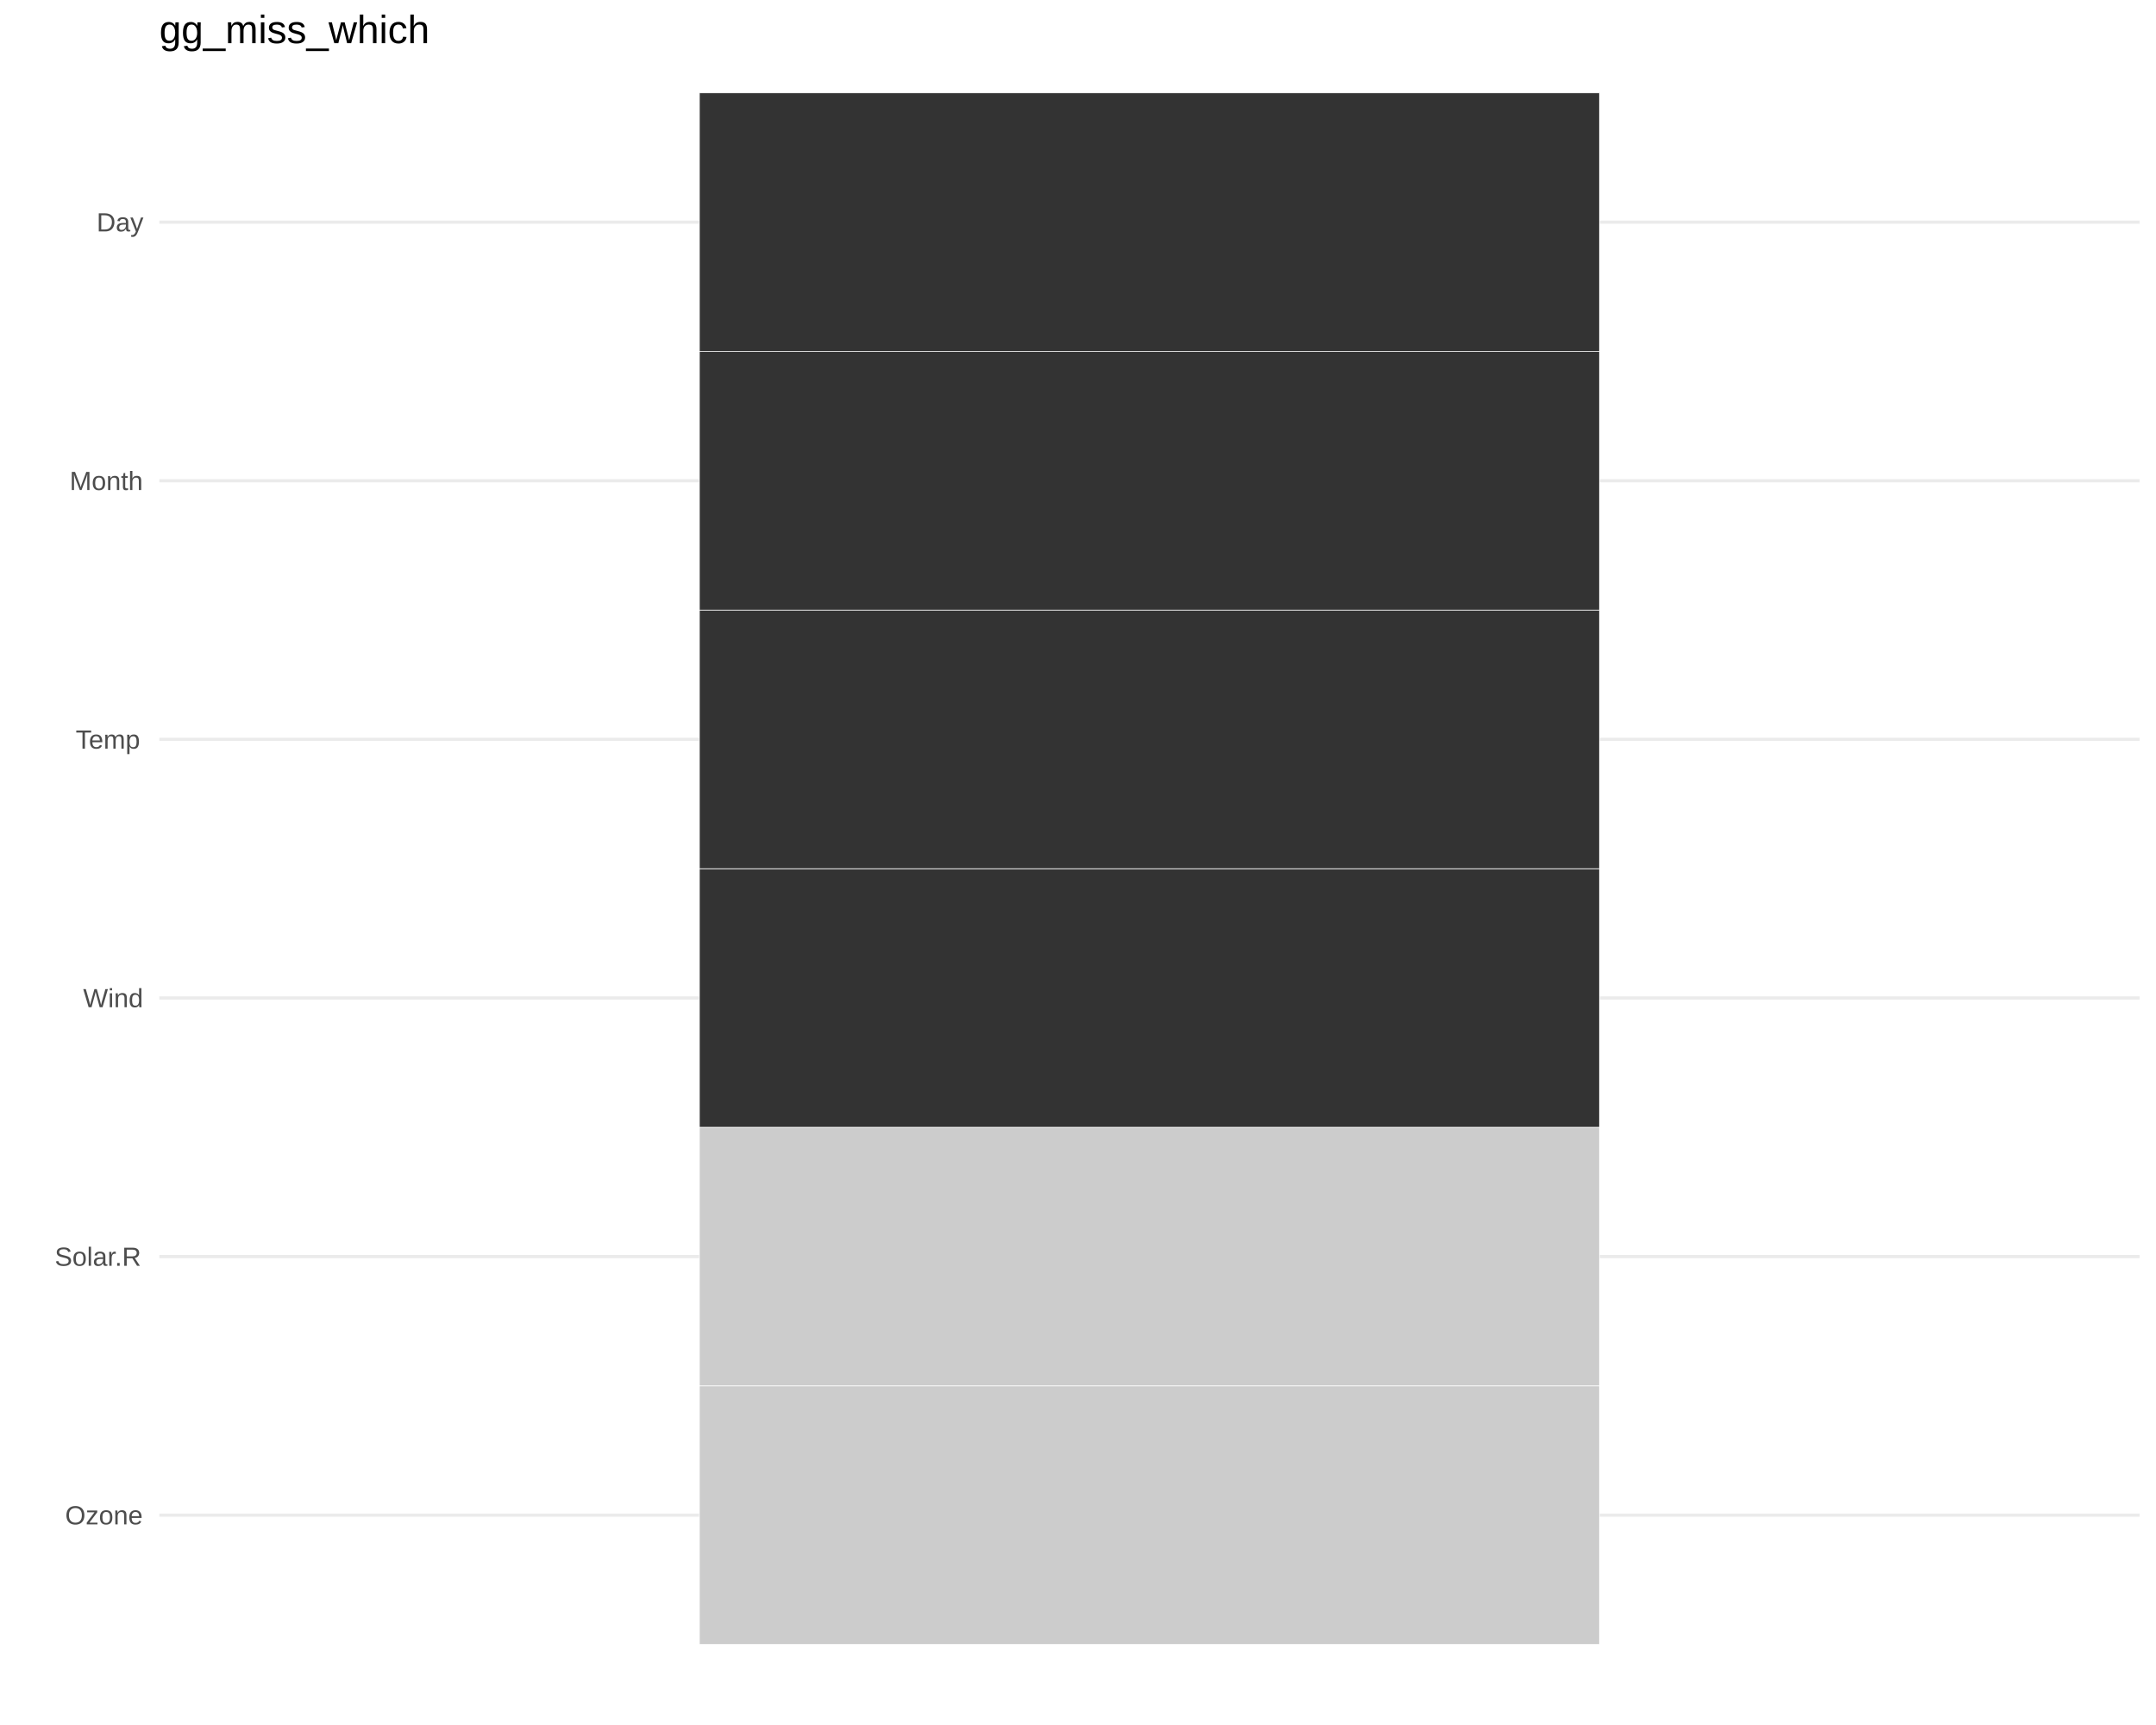
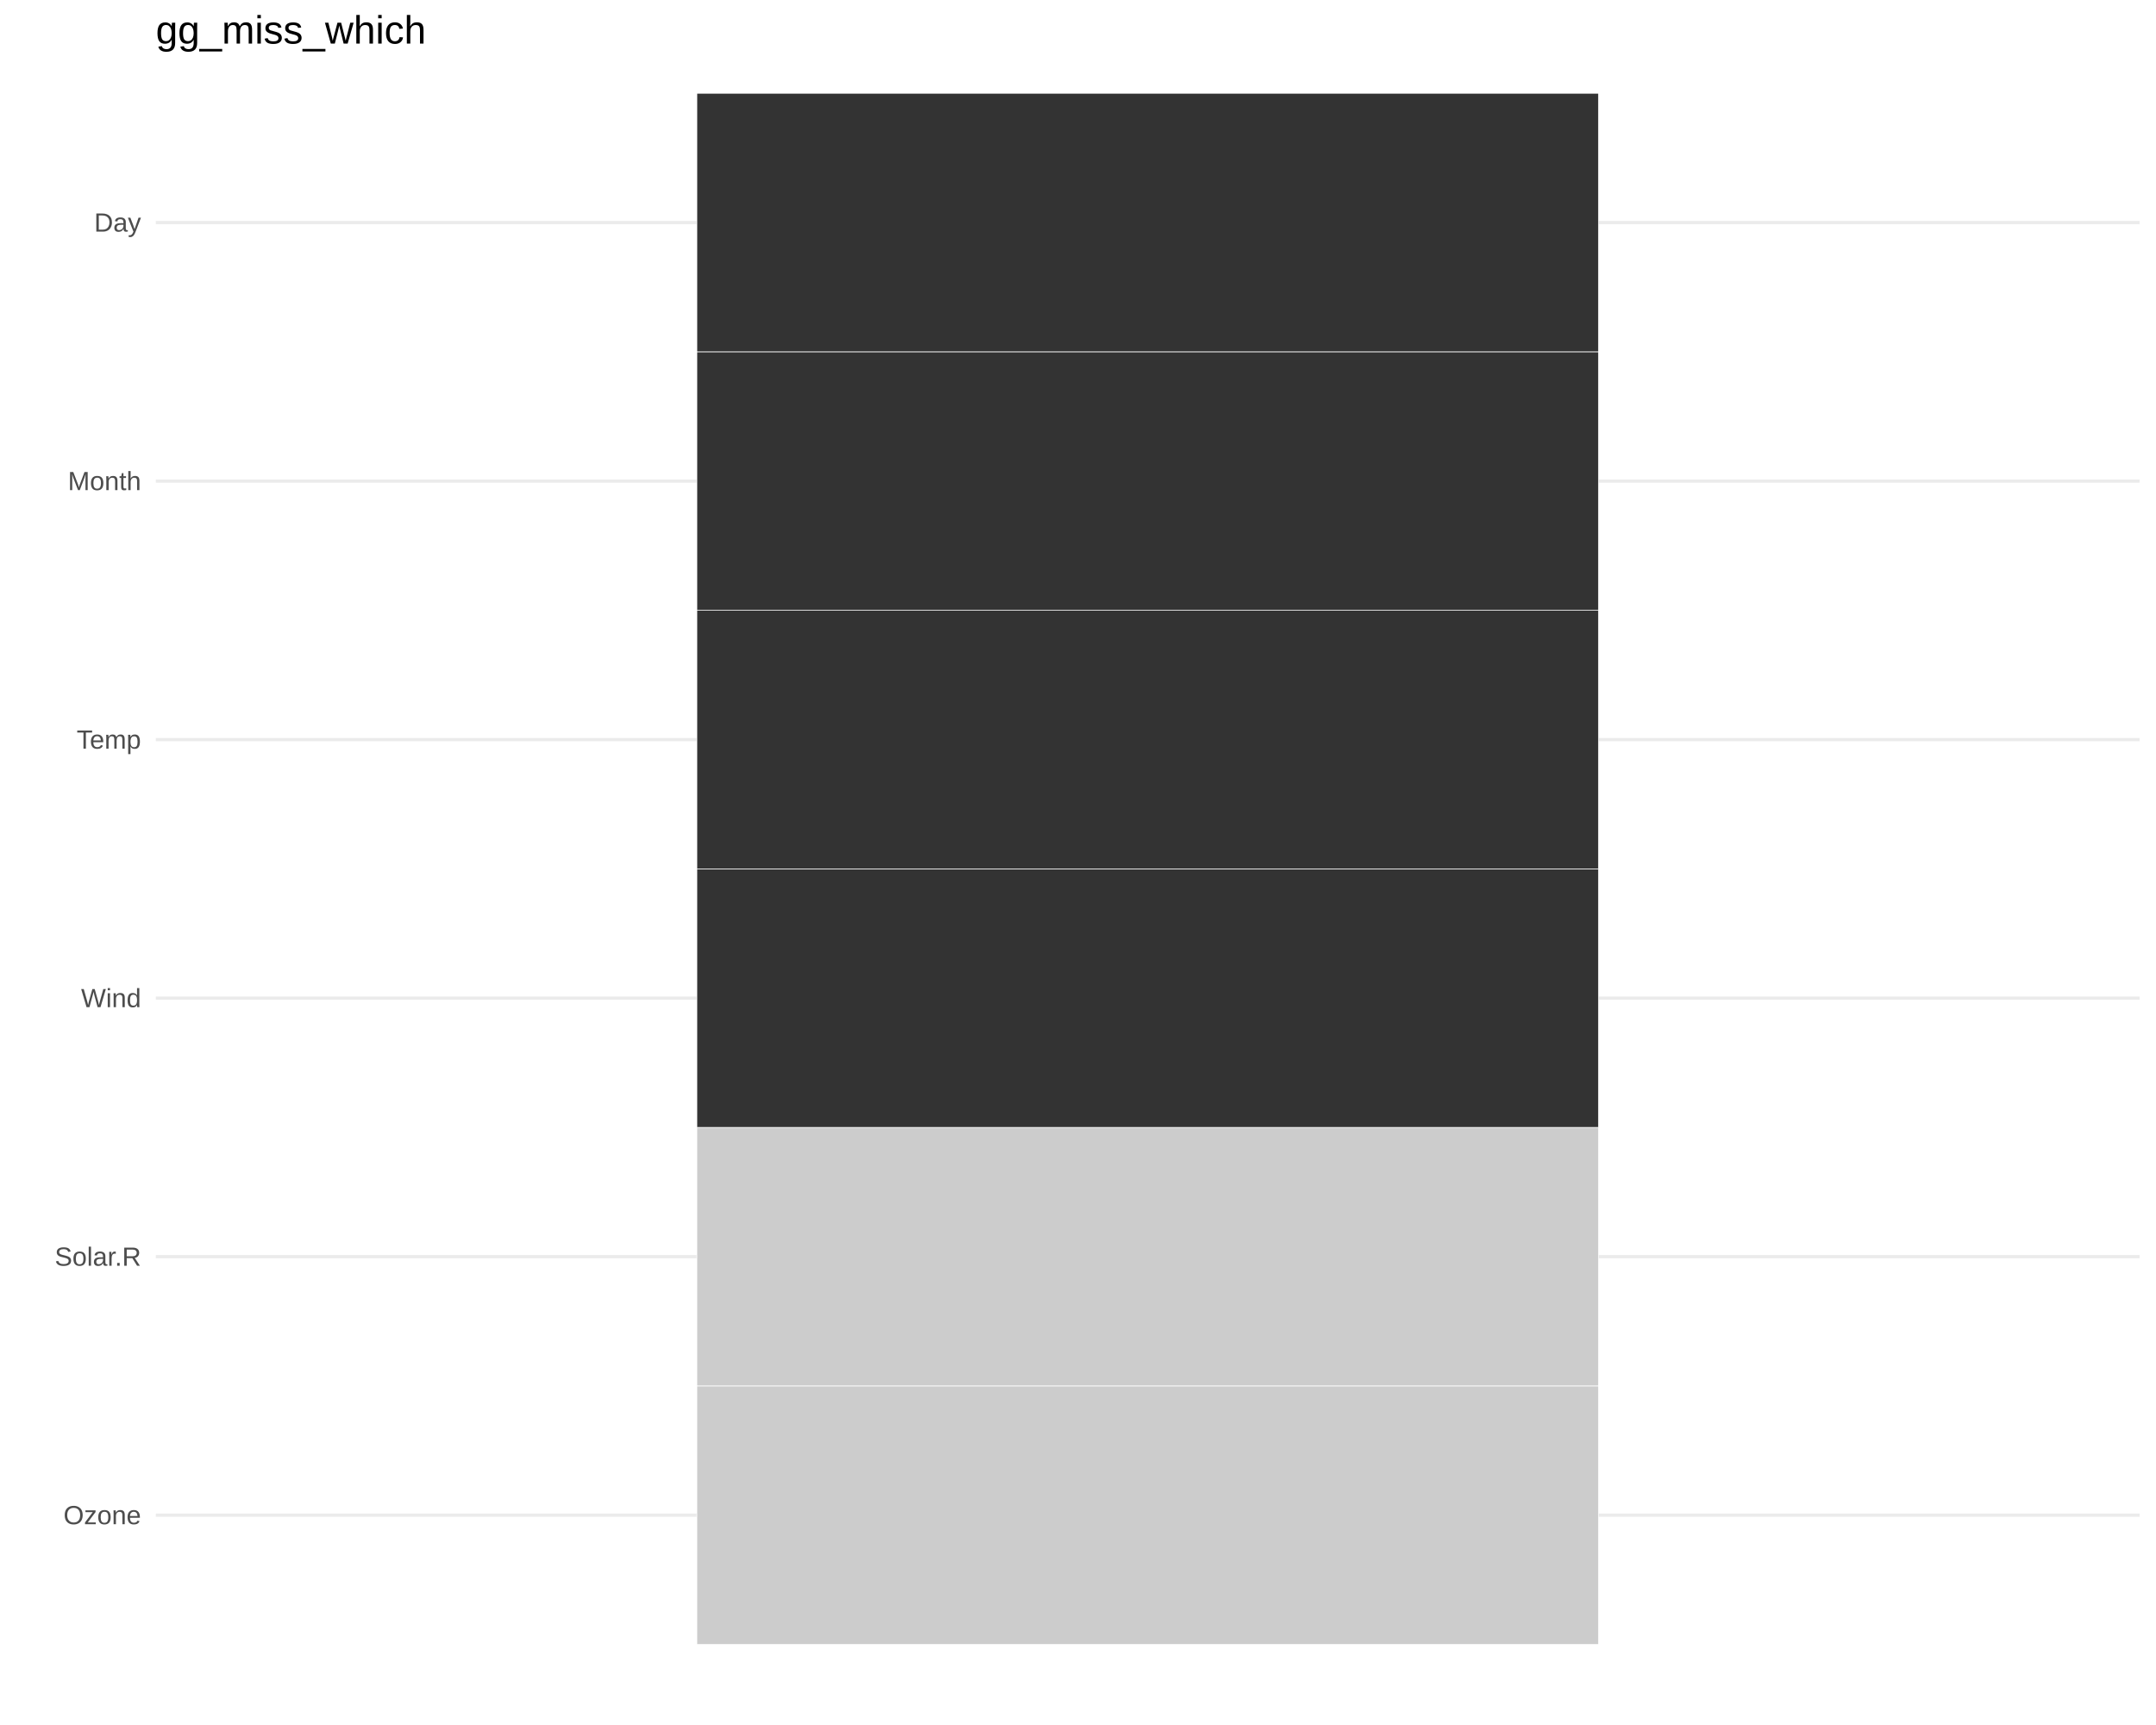
<svg xmlns="http://www.w3.org/2000/svg" viewBox="0 0 720.00 576.00">
  <defs>
    <style type="text/css">
-     line, polyline, path, rect, circle {
+     line, polyline, polygon, path, rect, circle {
      fill: none;
      stroke: #000000;
      stroke-linecap: round;
      stroke-linejoin: round;
      stroke-miterlimit: 10.00;
    }
  </style>
  </defs>
  <rect width="100%" height="100%" style="stroke: none; fill: #FFFFFF;" />
  <defs>
-     <clipPath id="cpNTMuMjA3OHw3MTQuNTIxfDU1Ny43MzR8MjIuMzgwOA==">
-       <rect x="53.21" y="22.38" width="661.31" height="535.35" />
+     <clipPath id="cpNTIuMDR8NzE0LjUyfDU1Ny43M3wyMi41Mg==">
+       <rect x="52.04" y="22.52" width="662.48" height="535.21" />
    </clipPath>
  </defs>
-   <polyline points="53.21,505.93 714.52,505.93 " style="stroke-width: 1.07; stroke: #EBEBEB; stroke-linecap: butt;" clip-path="url(#cpNTMuMjA3OHw3MTQuNTIxfDU1Ny43MzR8MjIuMzgwOA==)" />
-   <polyline points="53.21,419.58 714.52,419.58 " style="stroke-width: 1.07; stroke: #EBEBEB; stroke-linecap: butt;" clip-path="url(#cpNTMuMjA3OHw3MTQuNTIxfDU1Ny43MzR8MjIuMzgwOA==)" />
-   <polyline points="53.21,333.23 714.52,333.23 " style="stroke-width: 1.07; stroke: #EBEBEB; stroke-linecap: butt;" clip-path="url(#cpNTMuMjA3OHw3MTQuNTIxfDU1Ny43MzR8MjIuMzgwOA==)" />
-   <polyline points="53.21,246.88 714.52,246.88 " style="stroke-width: 1.07; stroke: #EBEBEB; stroke-linecap: butt;" clip-path="url(#cpNTMuMjA3OHw3MTQuNTIxfDU1Ny43MzR8MjIuMzgwOA==)" />
-   <polyline points="53.21,160.54 714.52,160.54 " style="stroke-width: 1.07; stroke: #EBEBEB; stroke-linecap: butt;" clip-path="url(#cpNTMuMjA3OHw3MTQuNTIxfDU1Ny43MzR8MjIuMzgwOA==)" />
-   <polyline points="53.21,74.19 714.52,74.19 " style="stroke-width: 1.07; stroke: #EBEBEB; stroke-linecap: butt;" clip-path="url(#cpNTMuMjA3OHw3MTQuNTIxfDU1Ny43MzR8MjIuMzgwOA==)" />
-   <rect x="233.57" y="462.75" width="300.60" height="86.35" style="stroke-width: 0.21; stroke: #FFFFFF; stroke-linecap: butt; fill: #CCCCCC;" clip-path="url(#cpNTMuMjA3OHw3MTQuNTIxfDU1Ny43MzR8MjIuMzgwOA==)" />
-   <rect x="233.57" y="376.40" width="300.60" height="86.35" style="stroke-width: 0.21; stroke: #FFFFFF; stroke-linecap: butt; fill: #CCCCCC;" clip-path="url(#cpNTMuMjA3OHw3MTQuNTIxfDU1Ny43MzR8MjIuMzgwOA==)" />
-   <rect x="233.57" y="290.06" width="300.60" height="86.35" style="stroke-width: 0.21; stroke: #FFFFFF; stroke-linecap: butt; fill: #333333;" clip-path="url(#cpNTMuMjA3OHw3MTQuNTIxfDU1Ny43MzR8MjIuMzgwOA==)" />
-   <rect x="233.57" y="203.71" width="300.60" height="86.35" style="stroke-width: 0.21; stroke: #FFFFFF; stroke-linecap: butt; fill: #333333;" clip-path="url(#cpNTMuMjA3OHw3MTQuNTIxfDU1Ny43MzR8MjIuMzgwOA==)" />
-   <rect x="233.57" y="117.36" width="300.60" height="86.35" style="stroke-width: 0.21; stroke: #FFFFFF; stroke-linecap: butt; fill: #333333;" clip-path="url(#cpNTMuMjA3OHw3MTQuNTIxfDU1Ny43MzR8MjIuMzgwOA==)" />
-   <rect x="233.57" y="31.02" width="300.60" height="86.35" style="stroke-width: 0.21; stroke: #FFFFFF; stroke-linecap: butt; fill: #333333;" clip-path="url(#cpNTMuMjA3OHw3MTQuNTIxfDU1Ny43MzR8MjIuMzgwOA==)" />
+   <polyline points="52.04,505.94 714.52,505.94 " style="stroke-width: 1.07; stroke: #EBEBEB; stroke-linecap: butt;" clip-path="url(#cpNTIuMDR8NzE0LjUyfDU1Ny43M3wyMi41Mg==)" />
+   <polyline points="52.04,419.61 714.52,419.61 " style="stroke-width: 1.07; stroke: #EBEBEB; stroke-linecap: butt;" clip-path="url(#cpNTIuMDR8NzE0LjUyfDU1Ny43M3wyMi41Mg==)" />
+   <polyline points="52.04,333.29 714.52,333.29 " style="stroke-width: 1.07; stroke: #EBEBEB; stroke-linecap: butt;" clip-path="url(#cpNTIuMDR8NzE0LjUyfDU1Ny43M3wyMi41Mg==)" />
+   <polyline points="52.04,246.97 714.52,246.97 " style="stroke-width: 1.07; stroke: #EBEBEB; stroke-linecap: butt;" clip-path="url(#cpNTIuMDR8NzE0LjUyfDU1Ny43M3wyMi41Mg==)" />
+   <polyline points="52.04,160.64 714.52,160.64 " style="stroke-width: 1.07; stroke: #EBEBEB; stroke-linecap: butt;" clip-path="url(#cpNTIuMDR8NzE0LjUyfDU1Ny43M3wyMi41Mg==)" />
+   <polyline points="52.04,74.32 714.52,74.32 " style="stroke-width: 1.07; stroke: #EBEBEB; stroke-linecap: butt;" clip-path="url(#cpNTIuMDR8NzE0LjUyfDU1Ny43M3wyMi41Mg==)" />
+   <rect x="232.72" y="462.78" width="301.13" height="86.32" style="stroke-width: 0.21; stroke: #FFFFFF; stroke-linecap: butt; fill: #CCCCCC;" clip-path="url(#cpNTIuMDR8NzE0LjUyfDU1Ny43M3wyMi41Mg==)" />
+   <rect x="232.72" y="376.45" width="301.13" height="86.32" style="stroke-width: 0.21; stroke: #FFFFFF; stroke-linecap: butt; fill: #CCCCCC;" clip-path="url(#cpNTIuMDR8NzE0LjUyfDU1Ny43M3wyMi41Mg==)" />
+   <rect x="232.72" y="290.13" width="301.13" height="86.32" style="stroke-width: 0.21; stroke: #FFFFFF; stroke-linecap: butt; fill: #333333;" clip-path="url(#cpNTIuMDR8NzE0LjUyfDU1Ny43M3wyMi41Mg==)" />
+   <rect x="232.72" y="203.80" width="301.13" height="86.32" style="stroke-width: 0.21; stroke: #FFFFFF; stroke-linecap: butt; fill: #333333;" clip-path="url(#cpNTIuMDR8NzE0LjUyfDU1Ny43M3wyMi41Mg==)" />
+   <rect x="232.72" y="117.48" width="301.13" height="86.32" style="stroke-width: 0.21; stroke: #FFFFFF; stroke-linecap: butt; fill: #333333;" clip-path="url(#cpNTIuMDR8NzE0LjUyfDU1Ny43M3wyMi41Mg==)" />
+   <rect x="232.72" y="31.15" width="301.13" height="86.32" style="stroke-width: 0.21; stroke: #FFFFFF; stroke-linecap: butt; fill: #333333;" clip-path="url(#cpNTIuMDR8NzE0LjUyfDU1Ny43M3wyMi41Mg==)" />
  <defs>
-     <clipPath id="cpMHw3MjB8NTc2fDA=">
+     <clipPath id="cpMC4wMHw3MjAuMDB8NTc2LjAwfDAuMDA=">
      <rect x="0.00" y="0.00" width="720.00" height="576.00" />
    </clipPath>
  </defs>
-   <g clip-path="url(#cpMHw3MjB8NTc2fDA=)">
-     <text x="21.76" y="509.02" style="font-size: 8.80px; fill: #4D4D4D; font-family: Liberation Sans;" textLength="26.52px" lengthAdjust="spacingAndGlyphs">Ozone</text>
+   <g clip-path="url(#cpMC4wMHw3MjAuMDB8NTc2LjAwfDAuMDA=)">
+     <text x="21.19" y="508.96" style="font-size: 8.80px; fill: #4D4D4D; font-family: Liberation Sans;" textLength="25.92px" lengthAdjust="spacingAndGlyphs">Ozone</text>
  </g>
-   <g clip-path="url(#cpMHw3MjB8NTc2fDA=)">
-     <text x="18.27" y="422.67" style="font-size: 8.80px; fill: #4D4D4D; font-family: Liberation Sans;" textLength="30.01px" lengthAdjust="spacingAndGlyphs">Solar.R</text>
+   <g clip-path="url(#cpMC4wMHw3MjAuMDB8NTc2LjAwfDAuMDA=)">
+     <text x="18.27" y="422.64" style="font-size: 8.80px; fill: #4D4D4D; font-family: Liberation Sans;" textLength="28.84px" lengthAdjust="spacingAndGlyphs">Solar.R</text>
  </g>
-   <g clip-path="url(#cpMHw3MjB8NTc2fDA=)">
-     <text x="27.77" y="336.32" style="font-size: 8.80px; fill: #4D4D4D; font-family: Liberation Sans;" textLength="20.50px" lengthAdjust="spacingAndGlyphs">Wind</text>
+   <g clip-path="url(#cpMC4wMHw3MjAuMDB8NTc2LjAwfDAuMDA=)">
+     <text x="27.08" y="336.31" style="font-size: 8.80px; fill: #4D4D4D; font-family: Liberation Sans;" textLength="20.03px" lengthAdjust="spacingAndGlyphs">Wind</text>
  </g>
-   <g clip-path="url(#cpMHw3MjB8NTc2fDA=)">
-     <text x="25.27" y="249.98" style="font-size: 8.80px; fill: #4D4D4D; font-family: Liberation Sans;" textLength="23.01px" lengthAdjust="spacingAndGlyphs">Temp</text>
+   <g clip-path="url(#cpMC4wMHw3MjAuMDB8NTc2LjAwfDAuMDA=)">
+     <text x="25.59" y="249.99" style="font-size: 8.80px; fill: #4D4D4D; font-family: Liberation Sans;" textLength="21.52px" lengthAdjust="spacingAndGlyphs">Temp</text>
  </g>
-   <g clip-path="url(#cpMHw3MjB8NTc2fDA=)">
-     <text x="23.26" y="163.63" style="font-size: 8.80px; fill: #4D4D4D; font-family: Liberation Sans;" textLength="25.01px" lengthAdjust="spacingAndGlyphs">Month</text>
+   <g clip-path="url(#cpMC4wMHw3MjAuMDB8NTc2LjAwfDAuMDA=)">
+     <text x="22.67" y="163.66" style="font-size: 8.80px; fill: #4D4D4D; font-family: Liberation Sans;" textLength="24.44px" lengthAdjust="spacingAndGlyphs">Month</text>
  </g>
-   <g clip-path="url(#cpMHw3MjB8NTc2fDA=)">
-     <text x="32.27" y="77.28" style="font-size: 8.80px; fill: #4D4D4D; font-family: Liberation Sans;" textLength="16.00px" lengthAdjust="spacingAndGlyphs">Day</text>
+   <g clip-path="url(#cpMC4wMHw3MjAuMDB8NTc2LjAwfDAuMDA=)">
+     <text x="31.45" y="77.34" style="font-size: 8.80px; fill: #4D4D4D; font-family: Liberation Sans;" textLength="15.66px" lengthAdjust="spacingAndGlyphs">Day</text>
  </g>
-   <g clip-path="url(#cpMHw3MjB8NTc2fDA=)">
-     <text x="382.34" y="568.04" style="font-size: 11.00px; font-family: Liberation Sans;" textLength="3.06px" lengthAdjust="spacingAndGlyphs"> </text>
+   <g clip-path="url(#cpMC4wMHw3MjAuMDB8NTc2LjAwfDAuMDA=)">
+     <text x="381.75" y="568.04" style="font-size: 11.00px; font-family: Liberation Sans;" textLength="3.06px" lengthAdjust="spacingAndGlyphs"> </text>
  </g>
-   <g clip-path="url(#cpMHw3MjB8NTc2fDA=)">
-     <text transform="translate(13.04,291.59) rotate(-90)" style="font-size: 11.00px; font-family: Liberation Sans;" textLength="3.06px" lengthAdjust="spacingAndGlyphs"> </text>
+   <g clip-path="url(#cpMC4wMHw3MjAuMDB8NTc2LjAwfDAuMDA=)">
+     <text transform="translate(13.04,291.66) rotate(-90)" style="font-size: 11.00px; font-family: Liberation Sans;" textLength="3.06px" lengthAdjust="spacingAndGlyphs"> </text>
  </g>
-   <g clip-path="url(#cpMHw3MjB8NTc2fDA=)">
-     <text x="53.21" y="14.42" style="font-size: 13.20px; font-family: Liberation Sans;" textLength="88.87px" lengthAdjust="spacingAndGlyphs">gg_miss_which</text>
+   <g clip-path="url(#cpMC4wMHw3MjAuMDB8NTc2LjAwfDAuMDA=)">
+     <text x="52.04" y="14.56" style="font-size: 13.20px; font-family: Liberation Sans;" textLength="90.14px" lengthAdjust="spacingAndGlyphs">gg_miss_which</text>
  </g>
</svg>
